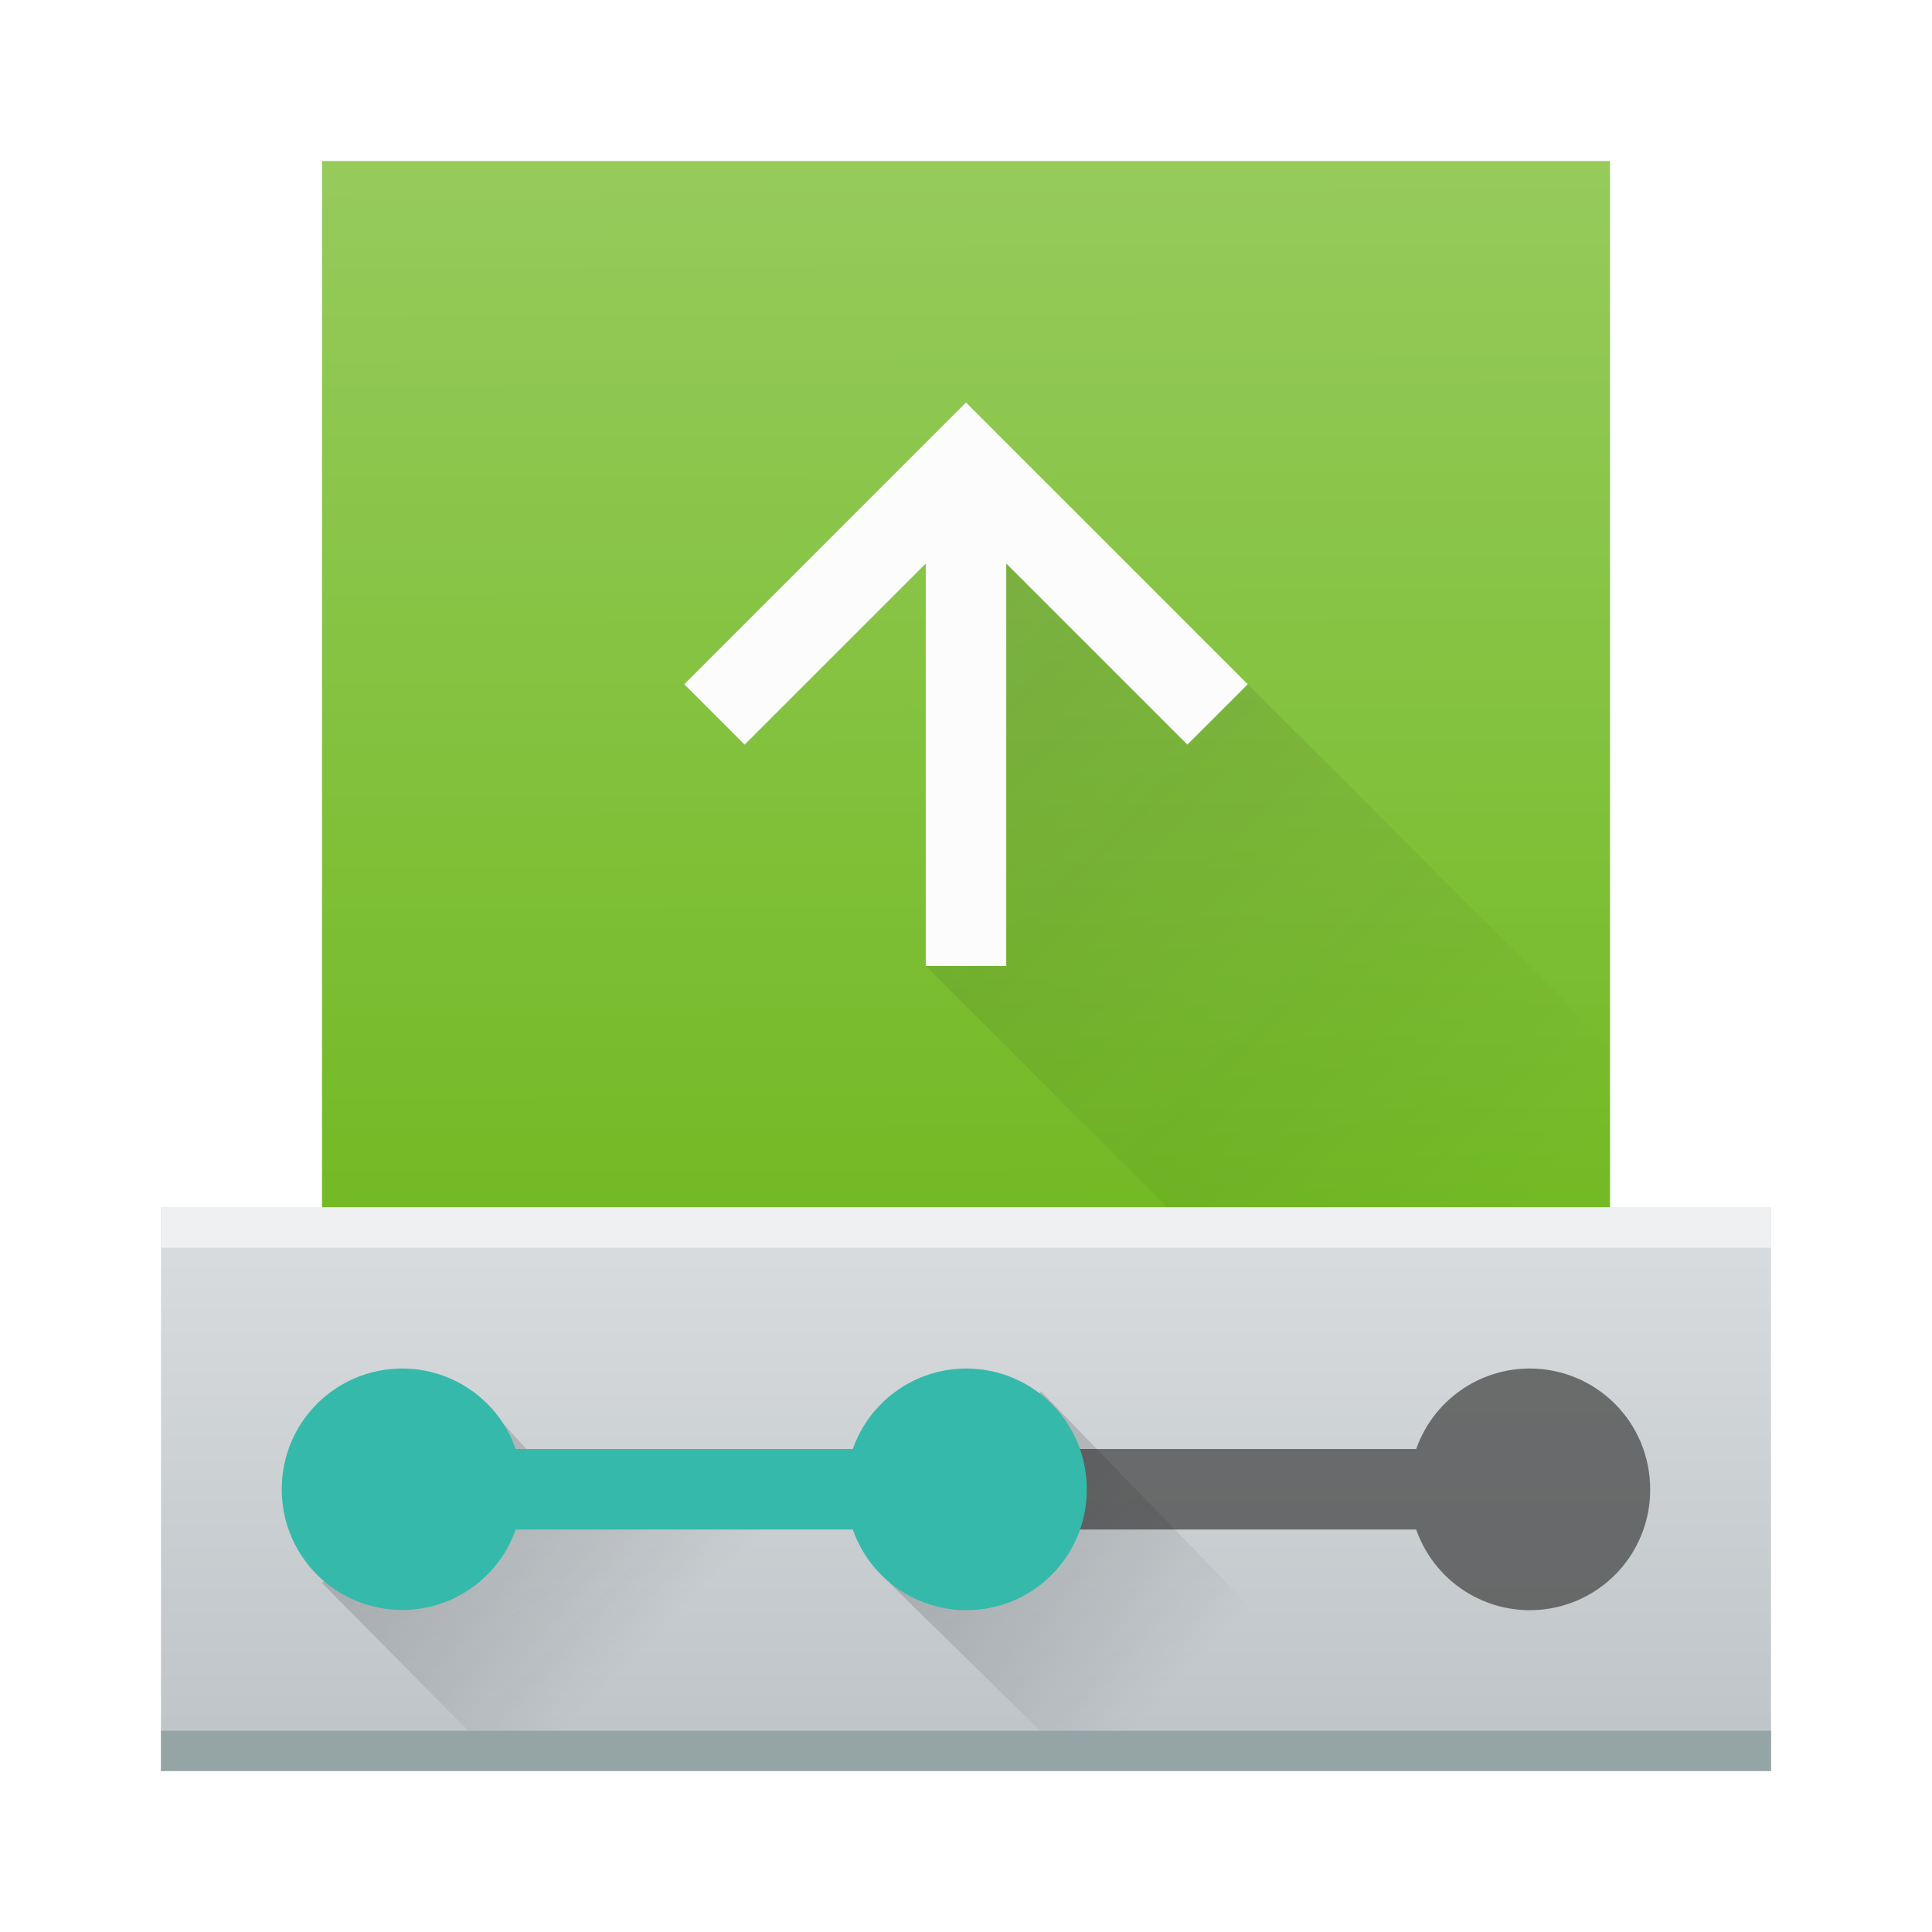
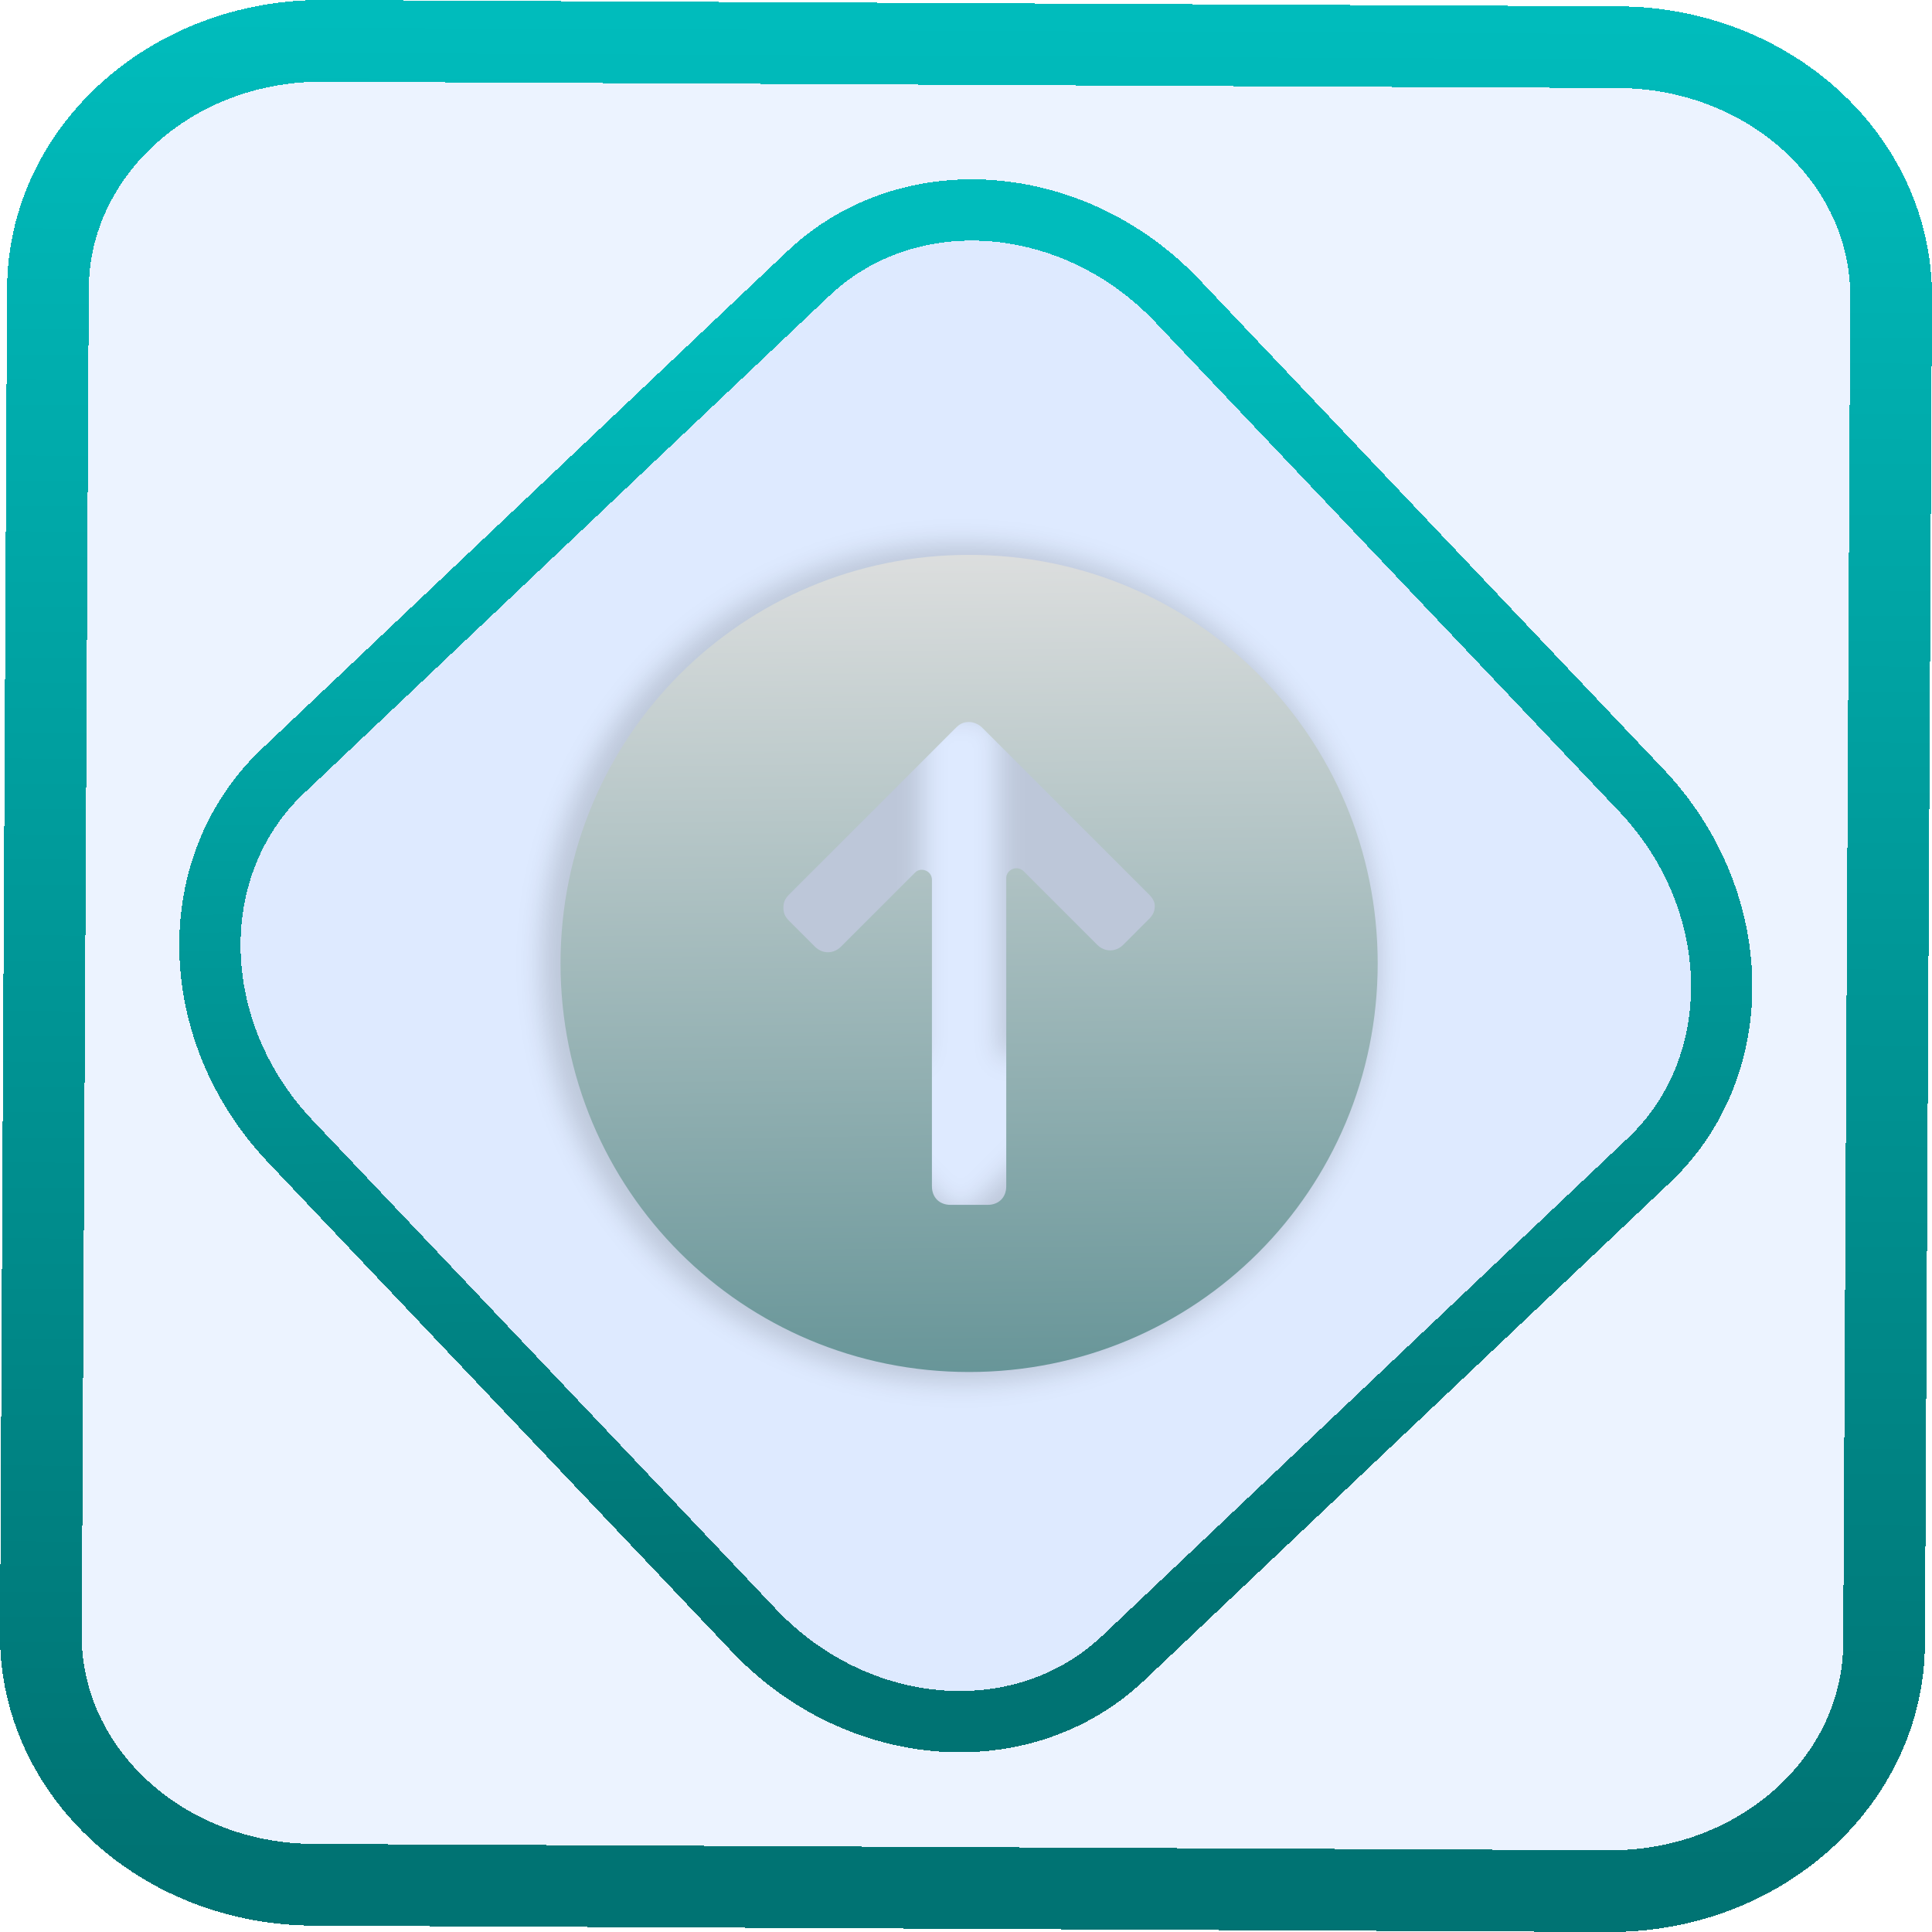
- <svg xmlns="http://www.w3.org/2000/svg" xmlns:xlink="http://www.w3.org/1999/xlink" height="48" width="48">
-   <linearGradient id="c" gradientTransform="translate(-1)" gradientUnits="userSpaceOnUse" x1="11" x2="35" xlink:href="#a" y1="10" y2="34" />
-   <linearGradient id="d" gradientTransform="translate(384.57 499.8)" gradientUnits="userSpaceOnUse" x2="0" y1="20" y2="44">
-     <stop offset="0" stop-color="#eff0f1" />
-     <stop offset="1" stop-color="#bdc3c7" />
-   </linearGradient>
-   <linearGradient id="a" gradientTransform="translate(384.57 500.8)" gradientUnits="userSpaceOnUse" x1="10" x2="15" y1="36" y2="41">
-     <stop offset="0" stop-color="#292c2f" />
-     <stop offset="1" stop-opacity="0" />
-   </linearGradient>
-   <linearGradient id="e" gradientTransform="translate(398.67 500.8)" gradientUnits="userSpaceOnUse" x1="9.905" x2="14.905" xlink:href="#a" y1="36" y2="41" />
-   <linearGradient id="b" gradientTransform="matrix(1 0 0 1.08333 384.57 492.96)" gradientUnits="userSpaceOnUse" x1="25.07" x2="25" y1="33.844" y2="10">
-     <stop offset="0" stop-color="#73ba25" />
-     <stop offset="1" stop-color="#96cb5c" />
-   </linearGradient>
-   <path d="M392.57 503.8h32v26h-32z" fill="url(#b)" transform="translate(-384.57 -499.8)" />
-   <path d="M24 10l16 16v4H29l-6-6z" fill="url(#c)" opacity=".2" />
-   <path d="M23 24V14l-4.5 4.5L17 17l7-7 7 7-1.5 1.5L25 14v10z" fill="#fcfcfc" />
-   <path d="M24 34c-1.662 0-3 1.338-3 3s1.338 3 3 3a2.993 2.993 0 0 0 2.813-2h8.375a2.99 2.99 0 0 0 5.813-1c0-1.662-1.338-3-3-3a2.993 2.993 0 0 0-2.813 2h-8.375A2.99 2.99 0 0 0 24 34" fill="#232629" opacity=".2" />
-   <path d="M388.57 529.8v14h40v-14z" fill="url(#d)" transform="translate(-384.57 -499.8)" />
-   <path d="M26.81 38h8.375a2.99 2.99 0 0 0 5.813-1c0-1.662-1.338-3-3-3a2.993 2.993 0 0 0-2.813 2H26.81c.188 1 .188 1 0 2" fill="#4d4d4d" opacity=".779" />
-   <path d="M406.67 539.13l4.762 4.667h8.143l-9.143-9.429z" fill="url(#e)" opacity=".2" transform="translate(-384.57 -499.8)" />
-   <path d="M392.57 539.13l4.619 4.667h13.381l-4.867-6.937-7.133-.067-2.238-2.425z" fill="url(#a)" opacity=".2" transform="translate(-384.57 -499.8)" />
-   <path d="M10 34c-1.662 0-3 1.338-3 3s1.338 3 3 3a2.993 2.993 0 0 0 2.813-2h8.375a2.99 2.99 0 0 0 5.813-1c0-1.662-1.338-3-3-3a2.993 2.993 0 0 0-2.813 2h-8.375A2.99 2.99 0 0 0 10 34" fill="#35b9ab" />
-   <path d="M4 43h40v1H4z" fill="#95a5a6" />
-   <path d="M4 30h40v1H4z" fill="#eff0f1" />
+ <svg xmlns="http://www.w3.org/2000/svg" xmlns:xlink="http://www.w3.org/1999/xlink" width="47.286" height="47.286" version="1.1" id="svg63">
+   <style id="style1006" />
+   <defs id="defs27">
+     <linearGradient id="linearGradient1004">
+       <stop style="stop-color:#007373;stop-opacity:1" offset="0" id="stop1000" />
+       <stop style="stop-color:#00bcbc;stop-opacity:1" offset="1" id="stop1002" />
+     </linearGradient>
+     <linearGradient id="a" y1="543.8" y2="503.8" x2="0" gradientUnits="userSpaceOnUse" gradientTransform="matrix(1.125,0,0,1,-51.07,0)">
+       <stop stop-color="#c6cdd1" id="stop2" />
+       <stop offset="1" stop-color="#e0e5e7" id="stop4" />
+     </linearGradient>
+     <linearGradient id="b" y1="543.8" y2="503.8" x2="0" gradientUnits="userSpaceOnUse" gradientTransform="matrix(1.041309,0,0,1.063125,-447.5046,-582.0812)">
+       <stop stop-color="#1d1e1e" id="stop7" />
+       <stop offset="1" stop-color="#44484c" id="stop9" />
+     </linearGradient>
+     <linearGradient xlink:href="#a" id="c" y1="506.8" y2="504.8" x2="0" gradientUnits="userSpaceOnUse" gradientTransform="matrix(1.028454,0,0,1.05,-442.3019,-575.2578)" />
+     <linearGradient xlink:href="#a" id="d" y1="508.8" y2="506.8" gradientUnits="userSpaceOnUse" x2="0" gradientTransform="matrix(1.028454,0,0,1.05,-442.3019,-575.2578)" />
+     <linearGradient xlink:href="#a" id="e" y1="510.8" y2="508.8" gradientUnits="userSpaceOnUse" x2="0" gradientTransform="matrix(1.028454,0,0,1.05,-442.3019,-575.2578)" />
+     <linearGradient xlink:href="#a" id="f" y1="512.8" y2="510.8" gradientUnits="userSpaceOnUse" x2="0" gradientTransform="matrix(1.028454,0,0,1.05,-442.3019,-575.2578)" />
+     <linearGradient xlink:href="#a" id="g" y1="514.8" y2="512.8" gradientUnits="userSpaceOnUse" x2="0" gradientTransform="matrix(1.028454,0,0,1.05,-442.3019,-575.2578)" />
+     <linearGradient xlink:href="#a" id="h" y1="516.8" y2="514.8" gradientUnits="userSpaceOnUse" x2="0" gradientTransform="matrix(1.028454,0,0,1.05,-442.3019,-575.2578)" />
+     <linearGradient xlink:href="#a" id="i" y1="518.8" y2="516.8" gradientUnits="userSpaceOnUse" x2="0" gradientTransform="matrix(1.028454,0,0,1.05,-442.3019,-575.2578)" />
+     <linearGradient xlink:href="#a" id="j" y1="520.8" y2="518.8" gradientUnits="userSpaceOnUse" x2="0" gradientTransform="matrix(1.028454,0,0,1.05,-442.3019,-575.2578)" />
+     <linearGradient xlink:href="#a" id="k" y1="523.8" y2="520.8" gradientUnits="userSpaceOnUse" x2="0" gradientTransform="matrix(1.028454,0,0,1.05,-442.3019,-575.2578)" />
+     <linearGradient xlink:href="#a" id="l" y1="33" y2="25" x2="0" gradientUnits="userSpaceOnUse" gradientTransform="matrix(1.028454,0,0,1.05,-46.78948,-50.46795)" />
+     <linearGradient id="m" y1="7" x1="10" y2="32" x2="35" gradientUnits="userSpaceOnUse" gradientTransform="matrix(1.028454,0,0,1.05,-46.78948,-50.46795)">
+       <stop stop-color="#383e51" id="stop22" />
+       <stop offset="1" stop-color="#655c6f" stop-opacity="0" id="stop24" />
+     </linearGradient>
+     <linearGradient id="b-3" y1="543.8" y2="503.8" x2="0" gradientUnits="userSpaceOnUse" gradientTransform="matrix(1.041309,0,0,1.063125,-345.5263,-498.9528)">
+       <stop stop-color="#1d1e1e" id="stop7-6" />
+       <stop offset="1" stop-color="#44484c" id="stop9-7" />
+     </linearGradient>
+     <linearGradient xlink:href="#a-6" id="c-5" y1="506.8" y2="504.8" x2="0" gradientUnits="userSpaceOnUse" gradientTransform="matrix(1.028454,0,0,1.05,-340.3236,-492.1293)" />
+     <linearGradient id="a-6" y1="543.8" y2="503.8" x2="0" gradientUnits="userSpaceOnUse" gradientTransform="matrix(1.125,0,0,1,-51.07,0)">
+       <stop stop-color="#c6cdd1" id="stop2-2" />
+       <stop offset="1" stop-color="#e0e5e7" id="stop4-9" />
+     </linearGradient>
+     <linearGradient xlink:href="#a-6" id="d-1" y1="508.8" y2="506.8" gradientUnits="userSpaceOnUse" x2="0" gradientTransform="matrix(1.028454,0,0,1.05,-340.3236,-492.1293)" />
+     <linearGradient id="linearGradient991" y1="543.8" y2="503.8" x2="0" gradientUnits="userSpaceOnUse" gradientTransform="matrix(1.125,0,0,1,-51.07,0)">
+       <stop stop-color="#c6cdd1" id="stop987" />
+       <stop offset="1" stop-color="#e0e5e7" id="stop989" />
+     </linearGradient>
+     <linearGradient xlink:href="#a-6" id="e-2" y1="510.8" y2="508.8" gradientUnits="userSpaceOnUse" x2="0" gradientTransform="matrix(1.028454,0,0,1.05,-340.3236,-492.1293)" />
+     <linearGradient id="linearGradient998" y1="543.8" y2="503.8" x2="0" gradientUnits="userSpaceOnUse" gradientTransform="matrix(1.125,0,0,1,-51.07,0)">
+       <stop stop-color="#c6cdd1" id="stop994" />
+       <stop offset="1" stop-color="#e0e5e7" id="stop996" />
+     </linearGradient>
+     <linearGradient xlink:href="#a-6" id="f-7" y1="512.8" y2="510.8" gradientUnits="userSpaceOnUse" x2="0" gradientTransform="matrix(1.028454,0,0,1.05,-340.3236,-492.1293)" />
+     <linearGradient id="linearGradient1005" y1="543.8" y2="503.8" x2="0" gradientUnits="userSpaceOnUse" gradientTransform="matrix(1.125,0,0,1,-51.07,0)">
+       <stop stop-color="#c6cdd1" id="stop1001" />
+       <stop offset="1" stop-color="#e0e5e7" id="stop1003" />
+     </linearGradient>
+     <linearGradient xlink:href="#a-6" id="g-0" y1="514.8" y2="512.8" gradientUnits="userSpaceOnUse" x2="0" gradientTransform="matrix(1.028454,0,0,1.05,-340.3236,-492.1293)" />
+     <linearGradient id="linearGradient1012" y1="543.8" y2="503.8" x2="0" gradientUnits="userSpaceOnUse" gradientTransform="matrix(1.125,0,0,1,-51.07,0)">
+       <stop stop-color="#c6cdd1" id="stop1008" />
+       <stop offset="1" stop-color="#e0e5e7" id="stop1010" />
+     </linearGradient>
+     <linearGradient xlink:href="#a-6" id="h-9" y1="516.8" y2="514.8" gradientUnits="userSpaceOnUse" x2="0" gradientTransform="matrix(1.028454,0,0,1.05,-340.3236,-492.1293)" />
+     <linearGradient id="linearGradient1019" y1="543.8" y2="503.8" x2="0" gradientUnits="userSpaceOnUse" gradientTransform="matrix(1.125,0,0,1,-51.07,0)">
+       <stop stop-color="#c6cdd1" id="stop1015" />
+       <stop offset="1" stop-color="#e0e5e7" id="stop1017" />
+     </linearGradient>
+     <linearGradient xlink:href="#a-6" id="i-3" y1="518.8" y2="516.8" gradientUnits="userSpaceOnUse" x2="0" gradientTransform="matrix(1.028454,0,0,1.05,-340.3236,-492.1293)" />
+     <linearGradient id="linearGradient1026" y1="543.8" y2="503.8" x2="0" gradientUnits="userSpaceOnUse" gradientTransform="matrix(1.125,0,0,1,-51.07,0)">
+       <stop stop-color="#c6cdd1" id="stop1022" />
+       <stop offset="1" stop-color="#e0e5e7" id="stop1024" />
+     </linearGradient>
+     <linearGradient xlink:href="#a-6" id="j-6" y1="520.8" y2="518.8" gradientUnits="userSpaceOnUse" x2="0" gradientTransform="matrix(1.028454,0,0,1.05,-340.3236,-492.1293)" />
+     <linearGradient id="linearGradient1033" y1="543.8" y2="503.8" x2="0" gradientUnits="userSpaceOnUse" gradientTransform="matrix(1.125,0,0,1,-51.07,0)">
+       <stop stop-color="#c6cdd1" id="stop1029" />
+       <stop offset="1" stop-color="#e0e5e7" id="stop1031" />
+     </linearGradient>
+     <linearGradient xlink:href="#a-6" id="k-0" y1="523.8" y2="520.8" gradientUnits="userSpaceOnUse" x2="0" gradientTransform="matrix(1.028454,0,0,1.05,-340.3236,-492.1293)" />
+     <linearGradient id="linearGradient1040" y1="543.8" y2="503.8" x2="0" gradientUnits="userSpaceOnUse" gradientTransform="matrix(1.125,0,0,1,-51.07,0)">
+       <stop stop-color="#c6cdd1" id="stop1036" />
+       <stop offset="1" stop-color="#e0e5e7" id="stop1038" />
+     </linearGradient>
+     <linearGradient xlink:href="#a-6" id="l-6" y1="33" y2="25" x2="0" gradientUnits="userSpaceOnUse" gradientTransform="matrix(1.028454,0,0,1.05,55.18884,32.6605)" />
+     <linearGradient id="linearGradient1047" y1="543.8" y2="503.8" x2="0" gradientUnits="userSpaceOnUse" gradientTransform="matrix(1.125,0,0,1,-51.07,0)">
+       <stop stop-color="#c6cdd1" id="stop1043" />
+       <stop offset="1" stop-color="#e0e5e7" id="stop1045" />
+     </linearGradient>
+     <linearGradient xlink:href="#linearGradient4435" id="linearGradient4389-3-5" y1="524.798" y2="515.798" x2="0" gradientUnits="userSpaceOnUse" gradientTransform="matrix(1.362498,0,0,1.362498,-528.6772,-680.9049)" />
+     <linearGradient id="linearGradient4435">
+       <stop style="stop-color:#c61423" id="stop15" />
+       <stop offset="1" style="stop-color:#dc2b41" id="stop17" />
+     </linearGradient>
+     <linearGradient id="b-3-7" y1="543.8" y2="503.8" x2="0" gradientUnits="userSpaceOnUse" gradientTransform="matrix(1.041309,0,0,0.9891673,-397.3988,-489.9741)">
+       <stop stop-color="#1d1e1e" id="stop7-6-5" />
+       <stop offset="1" stop-color="#44484c" id="stop9-7-3" />
+     </linearGradient>
+     <linearGradient xlink:href="#a-6-9" id="c-5-2" y1="506.8" y2="504.8" x2="0" gradientUnits="userSpaceOnUse" gradientTransform="matrix(1.028454,0,0,0.9769552,-392.1962,-483.6254)" />
+     <linearGradient id="a-6-9" y1="543.8" y2="503.8" x2="0" gradientUnits="userSpaceOnUse" gradientTransform="matrix(1.125,0,0,1,-51.07,0)">
+       <stop stop-color="#c6cdd1" id="stop2-2-1" />
+       <stop offset="1" stop-color="#e0e5e7" id="stop4-9-2" />
+     </linearGradient>
+     <linearGradient xlink:href="#a-6-9" id="d-1-7" y1="508.8" y2="506.8" gradientUnits="userSpaceOnUse" x2="0" gradientTransform="matrix(1.028454,0,0,0.9769552,-392.1962,-483.6254)" />
+     <linearGradient id="linearGradient716" y1="543.8" y2="503.8" x2="0" gradientUnits="userSpaceOnUse" gradientTransform="matrix(1.125,0,0,1,-51.07,0)">
+       <stop stop-color="#c6cdd1" id="stop712" />
+       <stop offset="1" stop-color="#e0e5e7" id="stop714" />
+     </linearGradient>
+     <linearGradient xlink:href="#a-6-9" id="e-2-0" y1="510.8" y2="508.8" gradientUnits="userSpaceOnUse" x2="0" gradientTransform="matrix(1.028454,0,0,0.9769552,-392.1962,-483.6254)" />
+     <linearGradient id="linearGradient723" y1="543.8" y2="503.8" x2="0" gradientUnits="userSpaceOnUse" gradientTransform="matrix(1.125,0,0,1,-51.07,0)">
+       <stop stop-color="#c6cdd1" id="stop719" />
+       <stop offset="1" stop-color="#e0e5e7" id="stop721" />
+     </linearGradient>
+     <linearGradient xlink:href="#a-6-9" id="f-7-9" y1="512.8" y2="510.8" gradientUnits="userSpaceOnUse" x2="0" gradientTransform="matrix(1.028454,0,0,0.9769552,-392.1962,-483.6254)" />
+     <linearGradient id="linearGradient730" y1="543.8" y2="503.8" x2="0" gradientUnits="userSpaceOnUse" gradientTransform="matrix(1.125,0,0,1,-51.07,0)">
+       <stop stop-color="#c6cdd1" id="stop726" />
+       <stop offset="1" stop-color="#e0e5e7" id="stop728" />
+     </linearGradient>
+     <linearGradient xlink:href="#a-6-9" id="g-0-3" y1="514.8" y2="512.8" gradientUnits="userSpaceOnUse" x2="0" gradientTransform="matrix(1.028454,0,0,0.9769552,-392.1962,-483.6254)" />
+     <linearGradient id="linearGradient737" y1="543.8" y2="503.8" x2="0" gradientUnits="userSpaceOnUse" gradientTransform="matrix(1.125,0,0,1,-51.07,0)">
+       <stop stop-color="#c6cdd1" id="stop733" />
+       <stop offset="1" stop-color="#e0e5e7" id="stop735" />
+     </linearGradient>
+     <linearGradient xlink:href="#a-6-9" id="h-9-6" y1="516.8" y2="514.8" gradientUnits="userSpaceOnUse" x2="0" gradientTransform="matrix(1.028454,0,0,0.9769552,-392.1962,-483.6254)" />
+     <linearGradient id="linearGradient744" y1="543.8" y2="503.8" x2="0" gradientUnits="userSpaceOnUse" gradientTransform="matrix(1.125,0,0,1,-51.07,0)">
+       <stop stop-color="#c6cdd1" id="stop740" />
+       <stop offset="1" stop-color="#e0e5e7" id="stop742" />
+     </linearGradient>
+     <linearGradient xlink:href="#a-6-9" id="i-3-0" y1="518.8" y2="516.8" gradientUnits="userSpaceOnUse" x2="0" gradientTransform="matrix(1.028454,0,0,0.9769552,-392.1962,-483.6254)" />
+     <linearGradient id="linearGradient751" y1="543.8" y2="503.8" x2="0" gradientUnits="userSpaceOnUse" gradientTransform="matrix(1.125,0,0,1,-51.07,0)">
+       <stop stop-color="#c6cdd1" id="stop747" />
+       <stop offset="1" stop-color="#e0e5e7" id="stop749" />
+     </linearGradient>
+     <linearGradient xlink:href="#a-6-9" id="j-6-6" y1="520.8" y2="518.8" gradientUnits="userSpaceOnUse" x2="0" gradientTransform="matrix(1.028454,0,0,0.9769552,-392.1962,-483.6254)" />
+     <linearGradient id="linearGradient758" y1="543.8" y2="503.8" x2="0" gradientUnits="userSpaceOnUse" gradientTransform="matrix(1.125,0,0,1,-51.07,0)">
+       <stop stop-color="#c6cdd1" id="stop754" />
+       <stop offset="1" stop-color="#e0e5e7" id="stop756" />
+     </linearGradient>
+     <linearGradient xlink:href="#a-6-9" id="k-0-2" y1="523.8" y2="520.8" gradientUnits="userSpaceOnUse" x2="0" gradientTransform="matrix(1.028454,0,0,0.9769552,-392.1962,-483.6254)" />
+     <linearGradient id="linearGradient765" y1="543.8" y2="503.8" x2="0" gradientUnits="userSpaceOnUse" gradientTransform="matrix(1.125,0,0,1,-51.07,0)">
+       <stop stop-color="#c6cdd1" id="stop761" />
+       <stop offset="1" stop-color="#e0e5e7" id="stop763" />
+     </linearGradient>
+     <linearGradient xlink:href="#a-6-9" id="l-6-6" y1="33" y2="25" x2="0" gradientUnits="userSpaceOnUse" gradientTransform="matrix(1.028454,0,0,0.9769552,3.316225,4.656955)" />
+     <linearGradient id="linearGradient772" y1="543.8" y2="503.8" x2="0" gradientUnits="userSpaceOnUse" gradientTransform="matrix(1.125,0,0,1,-51.07,0)">
+       <stop stop-color="#c6cdd1" id="stop768" />
+       <stop offset="1" stop-color="#e0e5e7" id="stop770" />
+     </linearGradient>
+     <linearGradient xlink:href="#linearGradient1004" id="linearGradient15" x1="-9.685" y1="45.161" x2="11.988" y2="21.735" gradientUnits="userSpaceOnUse" />
+     <filter id="filter1305-3-7" x="-0.06" y="-0.06" width="1.12" height="1.12" color-interpolation-filters="sRGB">
+       <feGaussianBlur stdDeviation="0.619" id="feGaussianBlur324-5" />
+     </filter>
+     <linearGradient id="b-3-7-6" y1="543.8" y2="503.8" x2="0" gradientUnits="userSpaceOnUse" gradientTransform="matrix(1.041309,0,0,0.9891675,-397.3988,-489.9742)">
+       <stop stop-color="#1d1e1e" id="stop7-6-5-7" />
+       <stop offset="1" stop-color="#44484c" id="stop9-7-3-5" />
+     </linearGradient>
+     <linearGradient xlink:href="#a-6-9-5" id="c-5-2-3" y1="506.8" y2="504.8" x2="0" gradientUnits="userSpaceOnUse" gradientTransform="matrix(1.028453,0,0,0.9769554,-392.1962,-483.6255)" />
+     <linearGradient id="a-6-9-5" y1="543.8" y2="503.8" x2="0" gradientUnits="userSpaceOnUse" gradientTransform="matrix(1.125,0,0,1,-51.07,0)">
+       <stop stop-color="#c6cdd1" id="stop2-2-1-6" />
+       <stop offset="1" stop-color="#e0e5e7" id="stop4-9-2-2" />
+     </linearGradient>
+     <linearGradient xlink:href="#a-6-9-5" id="d-1-7-9" y1="508.8" y2="506.8" gradientUnits="userSpaceOnUse" x2="0" gradientTransform="matrix(1.028453,0,0,0.9769554,-392.1962,-483.6255)" />
+     <linearGradient id="linearGradient2" y1="543.8" y2="503.8" x2="0" gradientUnits="userSpaceOnUse" gradientTransform="matrix(1.125,0,0,1,-51.07,0)">
+       <stop stop-color="#c6cdd1" id="stop1" />
+       <stop offset="1" stop-color="#e0e5e7" id="stop2-1" />
+     </linearGradient>
+     <linearGradient xlink:href="#a-6-9-5" id="e-2-0-2" y1="510.8" y2="508.8" gradientUnits="userSpaceOnUse" x2="0" gradientTransform="matrix(1.028453,0,0,0.9769554,-392.1962,-483.6255)" />
+     <linearGradient id="linearGradient4" y1="543.8" y2="503.8" x2="0" gradientUnits="userSpaceOnUse" gradientTransform="matrix(1.125,0,0,1,-51.07,0)">
+       <stop stop-color="#c6cdd1" id="stop3" />
+       <stop offset="1" stop-color="#e0e5e7" id="stop4-7" />
+     </linearGradient>
+     <linearGradient xlink:href="#a-6-9-5" id="f-7-9-0" y1="512.8" y2="510.8" gradientUnits="userSpaceOnUse" x2="0" gradientTransform="matrix(1.028453,0,0,0.9769554,-392.1962,-483.6255)" />
+     <linearGradient id="linearGradient6" y1="543.8" y2="503.8" x2="0" gradientUnits="userSpaceOnUse" gradientTransform="matrix(1.125,0,0,1,-51.07,0)">
+       <stop stop-color="#c6cdd1" id="stop5" />
+       <stop offset="1" stop-color="#e0e5e7" id="stop6" />
+     </linearGradient>
+     <linearGradient xlink:href="#a-6-9-5" id="g-0-3-9" y1="514.8" y2="512.8" gradientUnits="userSpaceOnUse" x2="0" gradientTransform="matrix(1.028453,0,0,0.9769554,-392.1962,-483.6255)" />
+     <linearGradient id="linearGradient8" y1="543.8" y2="503.8" x2="0" gradientUnits="userSpaceOnUse" gradientTransform="matrix(1.125,0,0,1,-51.07,0)">
+       <stop stop-color="#c6cdd1" id="stop7-3" />
+       <stop offset="1" stop-color="#e0e5e7" id="stop8" />
+     </linearGradient>
+     <linearGradient xlink:href="#a-6-9-5" id="h-9-6-6" y1="516.8" y2="514.8" gradientUnits="userSpaceOnUse" x2="0" gradientTransform="matrix(1.028453,0,0,0.9769554,-392.1962,-483.6255)" />
+     <linearGradient id="linearGradient10" y1="543.8" y2="503.8" x2="0" gradientUnits="userSpaceOnUse" gradientTransform="matrix(1.125,0,0,1,-51.07,0)">
+       <stop stop-color="#c6cdd1" id="stop9-0" />
+       <stop offset="1" stop-color="#e0e5e7" id="stop10" />
+     </linearGradient>
+     <linearGradient xlink:href="#a-6-9-5" id="i-3-0-6" y1="518.8" y2="516.8" gradientUnits="userSpaceOnUse" x2="0" gradientTransform="matrix(1.028453,0,0,0.9769554,-392.1962,-483.6255)" />
+     <linearGradient id="linearGradient12" y1="543.8" y2="503.8" x2="0" gradientUnits="userSpaceOnUse" gradientTransform="matrix(1.125,0,0,1,-51.07,0)">
+       <stop stop-color="#c6cdd1" id="stop11-2" />
+       <stop offset="1" stop-color="#e0e5e7" id="stop12-6" />
+     </linearGradient>
+     <linearGradient xlink:href="#a-6-9-5" id="j-6-6-1" y1="520.8" y2="518.8" gradientUnits="userSpaceOnUse" x2="0" gradientTransform="matrix(1.028453,0,0,0.9769554,-392.1962,-483.6255)" />
+     <linearGradient id="linearGradient14-8" y1="543.8" y2="503.8" x2="0" gradientUnits="userSpaceOnUse" gradientTransform="matrix(1.125,0,0,1,-51.07,0)">
+       <stop stop-color="#c6cdd1" id="stop13-7" />
+       <stop offset="1" stop-color="#e0e5e7" id="stop14" />
+     </linearGradient>
+     <linearGradient xlink:href="#a-6-9-5" id="k-0-2-9" y1="523.8" y2="520.8" gradientUnits="userSpaceOnUse" x2="0" gradientTransform="matrix(1.028453,0,0,0.9769554,-392.1962,-483.6255)" />
+     <linearGradient id="linearGradient16" y1="543.8" y2="503.8" x2="0" gradientUnits="userSpaceOnUse" gradientTransform="matrix(1.125,0,0,1,-51.07,0)">
+       <stop stop-color="#c6cdd1" id="stop15-2" />
+       <stop offset="1" stop-color="#e0e5e7" id="stop16" />
+     </linearGradient>
+     <linearGradient xlink:href="#a-6-9-5" id="l-6-6-0" y1="33" y2="25" x2="0" gradientUnits="userSpaceOnUse" gradientTransform="matrix(1.028453,0,0,0.9769554,3.316225,4.656955)" />
+     <linearGradient id="linearGradient18" y1="543.8" y2="503.8" x2="0" gradientUnits="userSpaceOnUse" gradientTransform="matrix(1.125,0,0,1,-51.07,0)">
+       <stop stop-color="#c6cdd1" id="stop17-2" />
+       <stop offset="1" stop-color="#e0e5e7" id="stop18" />
+     </linearGradient>
+     <linearGradient xlink:href="#linearGradient1004" id="linearGradient1015" x1="-45.452" y1="23.12" x2="-0.322" y2="23.12" gradientUnits="userSpaceOnUse" />
+     <filter id="h-5" x="-0.036" y="-0.036" width="1.072" height="1.072" color-interpolation-filters="sRGB">
+       <feGaussianBlur stdDeviation="7.529" id="feGaussianBlur970-3" />
+     </filter>
+     <linearGradient xlink:href="#c-3" id="linearGradient668" gradientUnits="userSpaceOnUse" gradientTransform="matrix(-0.05488917,0,0,0.05488917,56.10368,-1.620072)" x1="515.54" y1="642.86" x2="520.03" y2="260.669" />
+     <linearGradient id="c-3" x1="520.03" x2="520.03" y1="766.345" y2="260.669" gradientTransform="matrix(-0.07689074,0,0,0.07689074,71.26195,-8.176262)" gradientUnits="userSpaceOnUse">
+       <stop stop-color="#fff" offset="0" id="stop965" style="stop-color:#679598;stop-opacity:1" />
+       <stop stop-color="#e1e1e1" offset="1" id="stop967" />
+     </linearGradient>
+   </defs>
+   <rect x="-46.092" y="1.21" width="45.131" height="45.113" rx="6.093" shape-rendering="crispEdges" id="rect5-6-7" ry="6.703" transform="matrix(0.00523884,-0.9999863,0.999988,0.00489858,0,0)" style="fill:#80b3ff;fill-opacity:0.15;stroke:url(#linearGradient1015);stroke-width:2;stroke-miterlimit:4;stroke-dasharray:none;stroke-opacity:1" />
+   <rect x="-14.061" y="18.464" width="29.907" height="29.906" rx="6.093" shape-rendering="crispEdges" id="rect5-6-6-6" style="fill:#80b3ff;fill-opacity:0.122;stroke:url(#linearGradient15);stroke-width:1.5;stroke-opacity:1;stroke-miterlimit:4;stroke-dasharray:none" ry="6.703" transform="matrix(0.7261265,-0.6875611,0.6879775,0.725732,0,0)" />
+   <path id="path984-1" stroke-width="17.12" opacity="0.15" image-rendering="optimizeSpeed" filter="url(#h)" d="m 509.76,281.05 c -139.18,0 -250.98,111.8 -250.98,250.98 0,139.18 111.8,250.98 250.98,250.98 139.18,0 250.98,-111.8 250.98,-250.98 0,-139.18 -111.8,-250.98 -250.98,-250.98 z M 620.42,574.24 517.75,676.91 c -2.282,2.282 -5.704,3.422 -7.986,3.422 -3.422,0 -5.704,-1.141 -7.986,-3.422 l -102.67,-102.67 c -2.282,-2.282 -3.422,-4.563 -3.422,-7.986 0,-3.422 1.141,-5.704 3.422,-7.986 l 15.971,-15.972 c 4.563,-4.563 11.408,-4.563 15.971,0 l 45.633,45.633 c 3.422,3.422 10.267,1.141 10.267,-4.563 v -188.24 c 0,-6.845 4.563,-11.408 11.408,-11.408 h 22.816 c 6.845,0 11.408,4.563 11.408,11.408 v 189.38 c 0,4.563 5.704,7.986 10.267,4.563 l 45.633,-45.633 c 4.563,-4.563 11.408,-4.563 15.971,0 l 15.971,15.971 c 2.282,2.282 3.422,4.563 3.422,7.986 0,2.282 -1.141,4.563 -3.422,6.845 z" transform="matrix(-0.04087329,0,0,0.04088315,44.35154,1.828664)" style="filter:url(#h-5)" />
+   <path id="path986-2" stroke-width="0.687" image-rendering="optimizeSpeed" fill="url(#c)" d="m 23.719,33.58 c -5.545,0 -10,-4.455 -10,-10 0,-5.545 4.455,-10 10,-10 5.545,0 10,4.455 10,10 0,5.545 -4.455,10 -10,10 z m 4.409,-11.682 -4.091,-4.091 c -0.091,-0.091 -0.227,-0.136 -0.318,-0.136 -0.136,0 -0.227,0.045 -0.318,0.136 l -4.091,4.091 c -0.091,0.091 -0.136,0.182 -0.136,0.318 0,0.136 0.046,0.227 0.136,0.318 l 0.636,0.636 c 0.182,0.182 0.455,0.182 0.636,0 l 1.818,-1.818 c 0.136,-0.136 0.409,-0.045 0.409,0.182 v 7.5 c 0,0.273 0.182,0.455 0.455,0.455 h 0.909 c 0.273,0 0.455,-0.182 0.455,-0.455 v -7.546 c 0,-0.182 0.227,-0.318 0.409,-0.182 l 1.818,1.818 c 0.182,0.182 0.455,0.182 0.636,0 l 0.636,-0.636 c 0.091,-0.091 0.136,-0.182 0.136,-0.318 0,-0.091 -0.045,-0.182 -0.136,-0.273 z" style="fill:url(#linearGradient668)" />
</svg>
